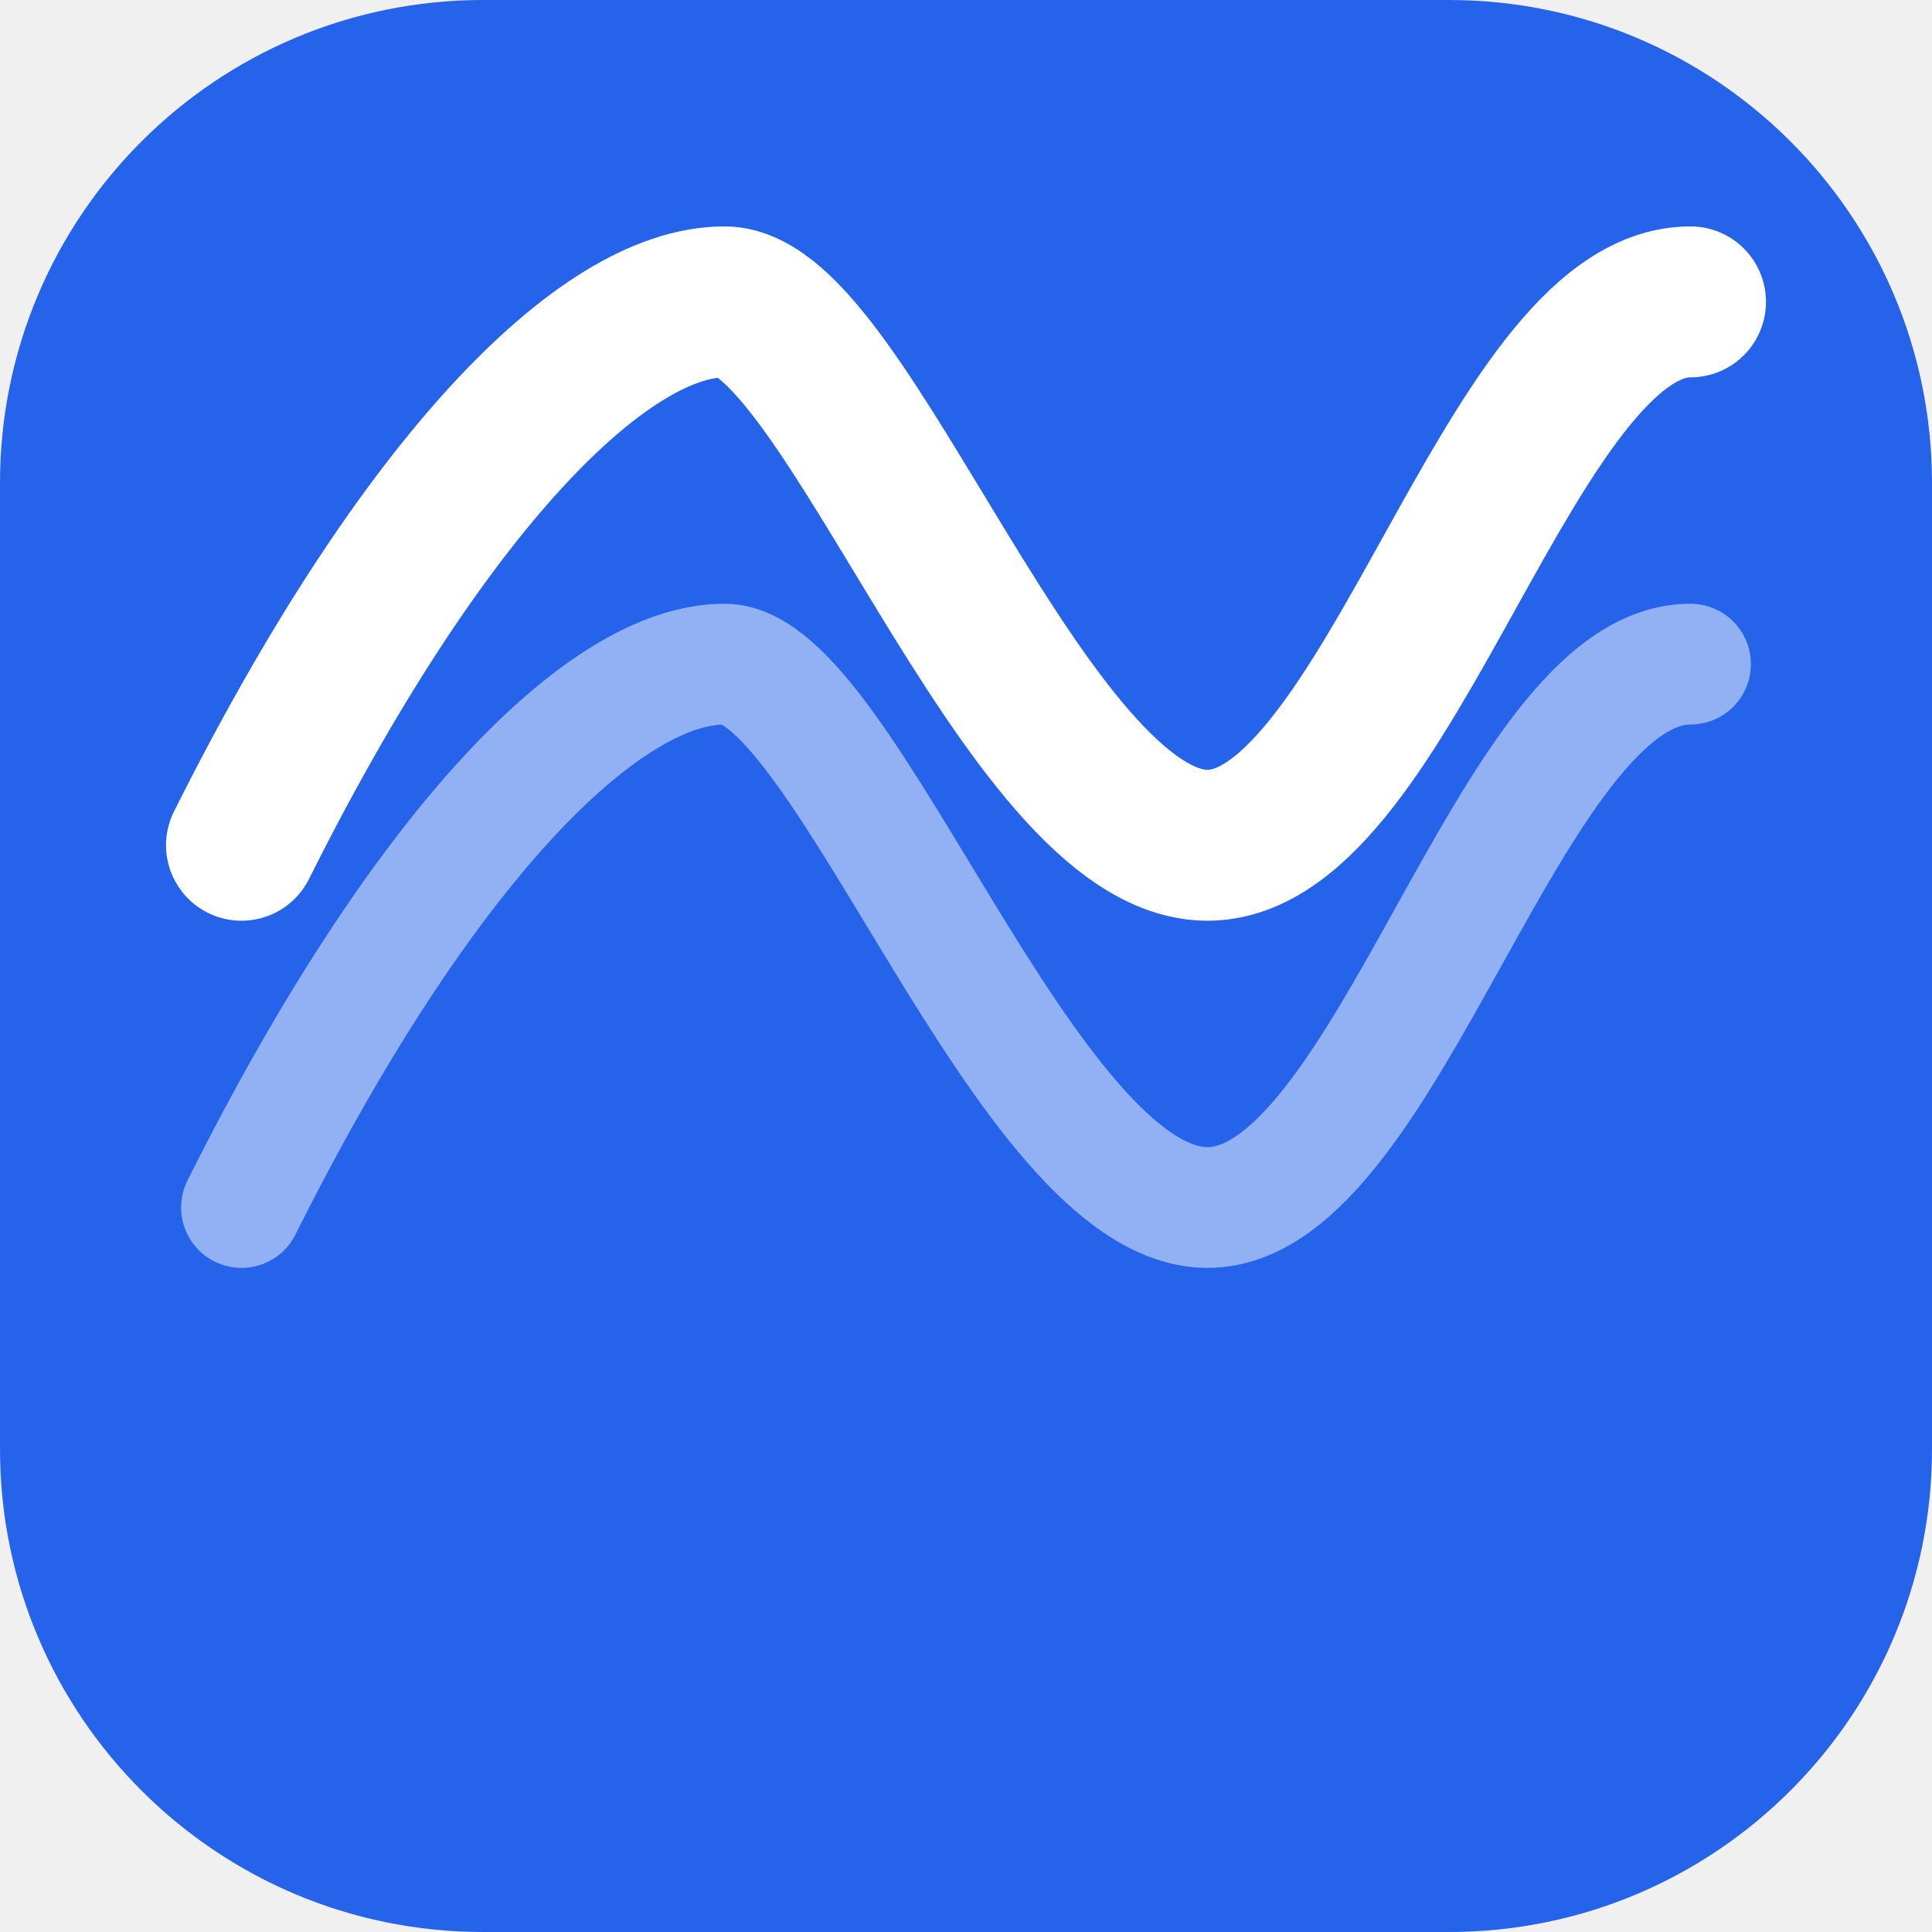
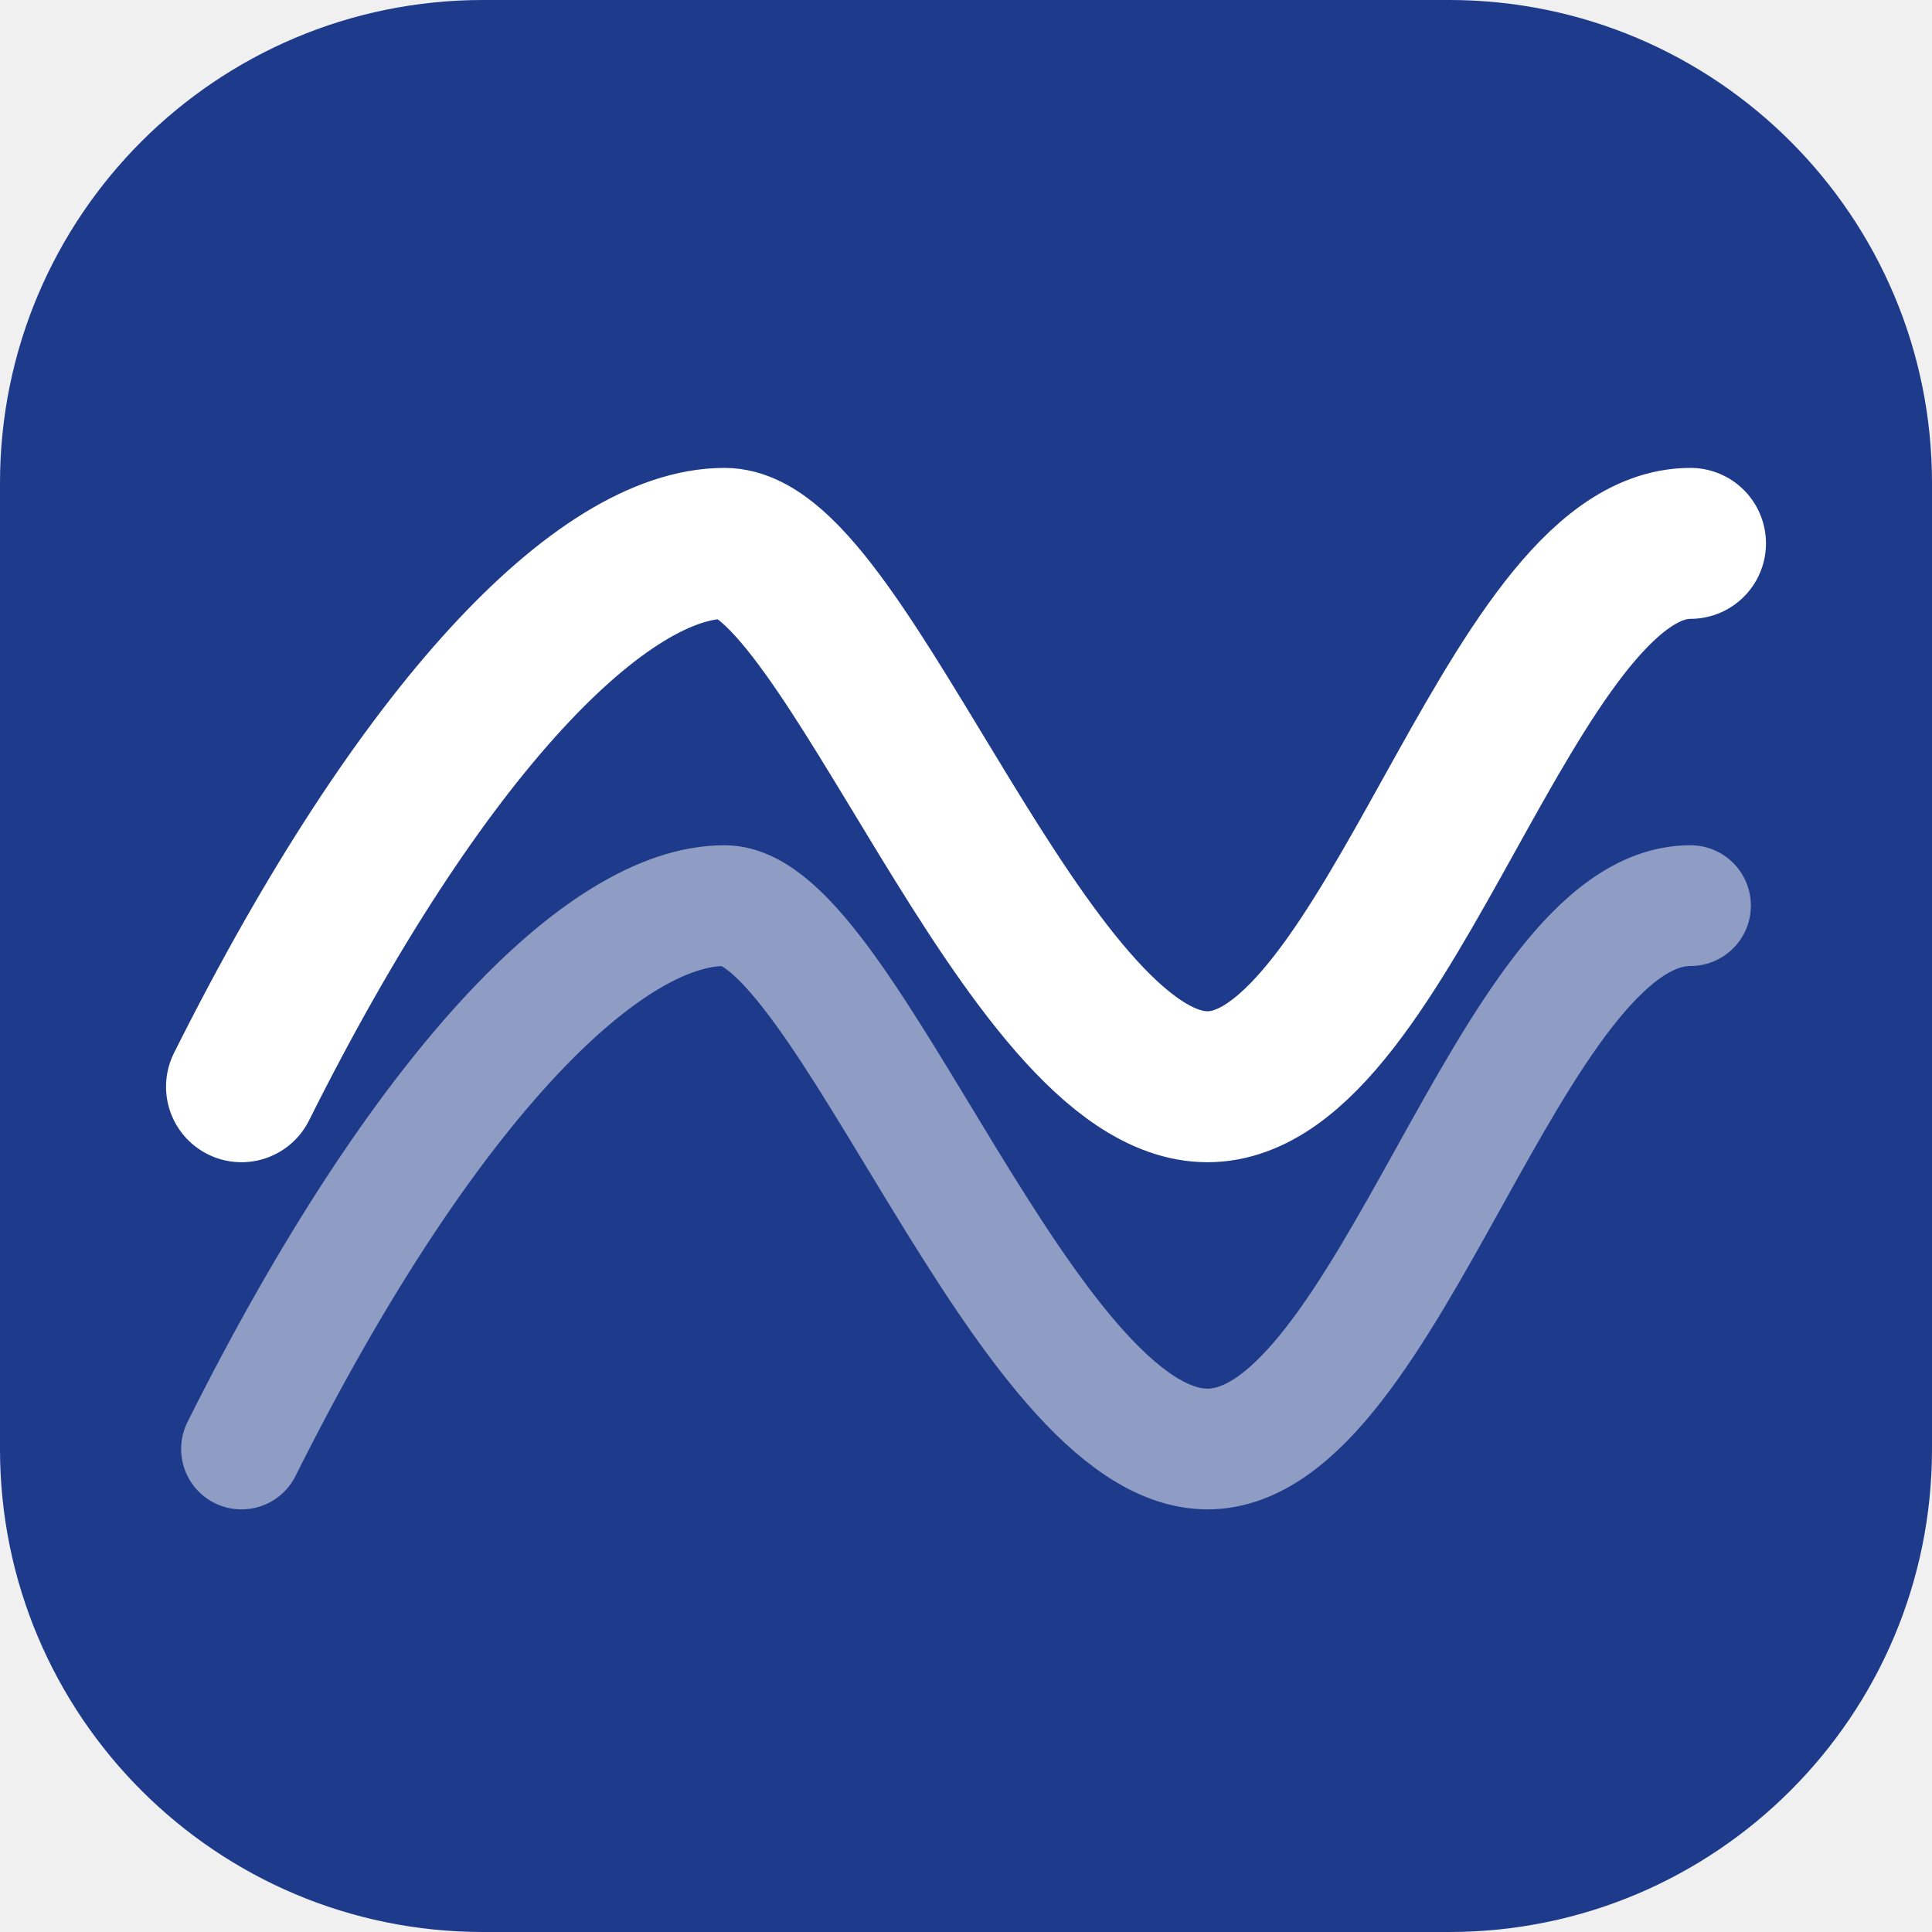
<svg xmlns="http://www.w3.org/2000/svg" viewBox="0 0 32 32" fill="none">
-   <rect width="32" height="32" rx="8" fill="#2563eb" />
-   <path d="M4 14c3-6 6-9 8-9s5 9 8 9 5-9 8-9" stroke="white" stroke-width="2.5" stroke-linecap="round" />
-   <path d="M4 20c3-6 6-9 8-9s5 9 8 9 5-9 8-9" stroke="white" stroke-width="2" stroke-linecap="round" opacity="0.5" />
+   <rect width="32" height="32" rx="8" fill="#1e3a8a" />
+   <path d="M4 18c3-6 6-9 8-9s5 9 8 9 5-9 8-9" stroke="white" stroke-width="2.5" stroke-linecap="round" />
+   <path d="M4 24c3-6 6-9 8-9s5 9 8 9 5-9 8-9" stroke="white" stroke-width="2" stroke-linecap="round" opacity="0.5" />
</svg>
